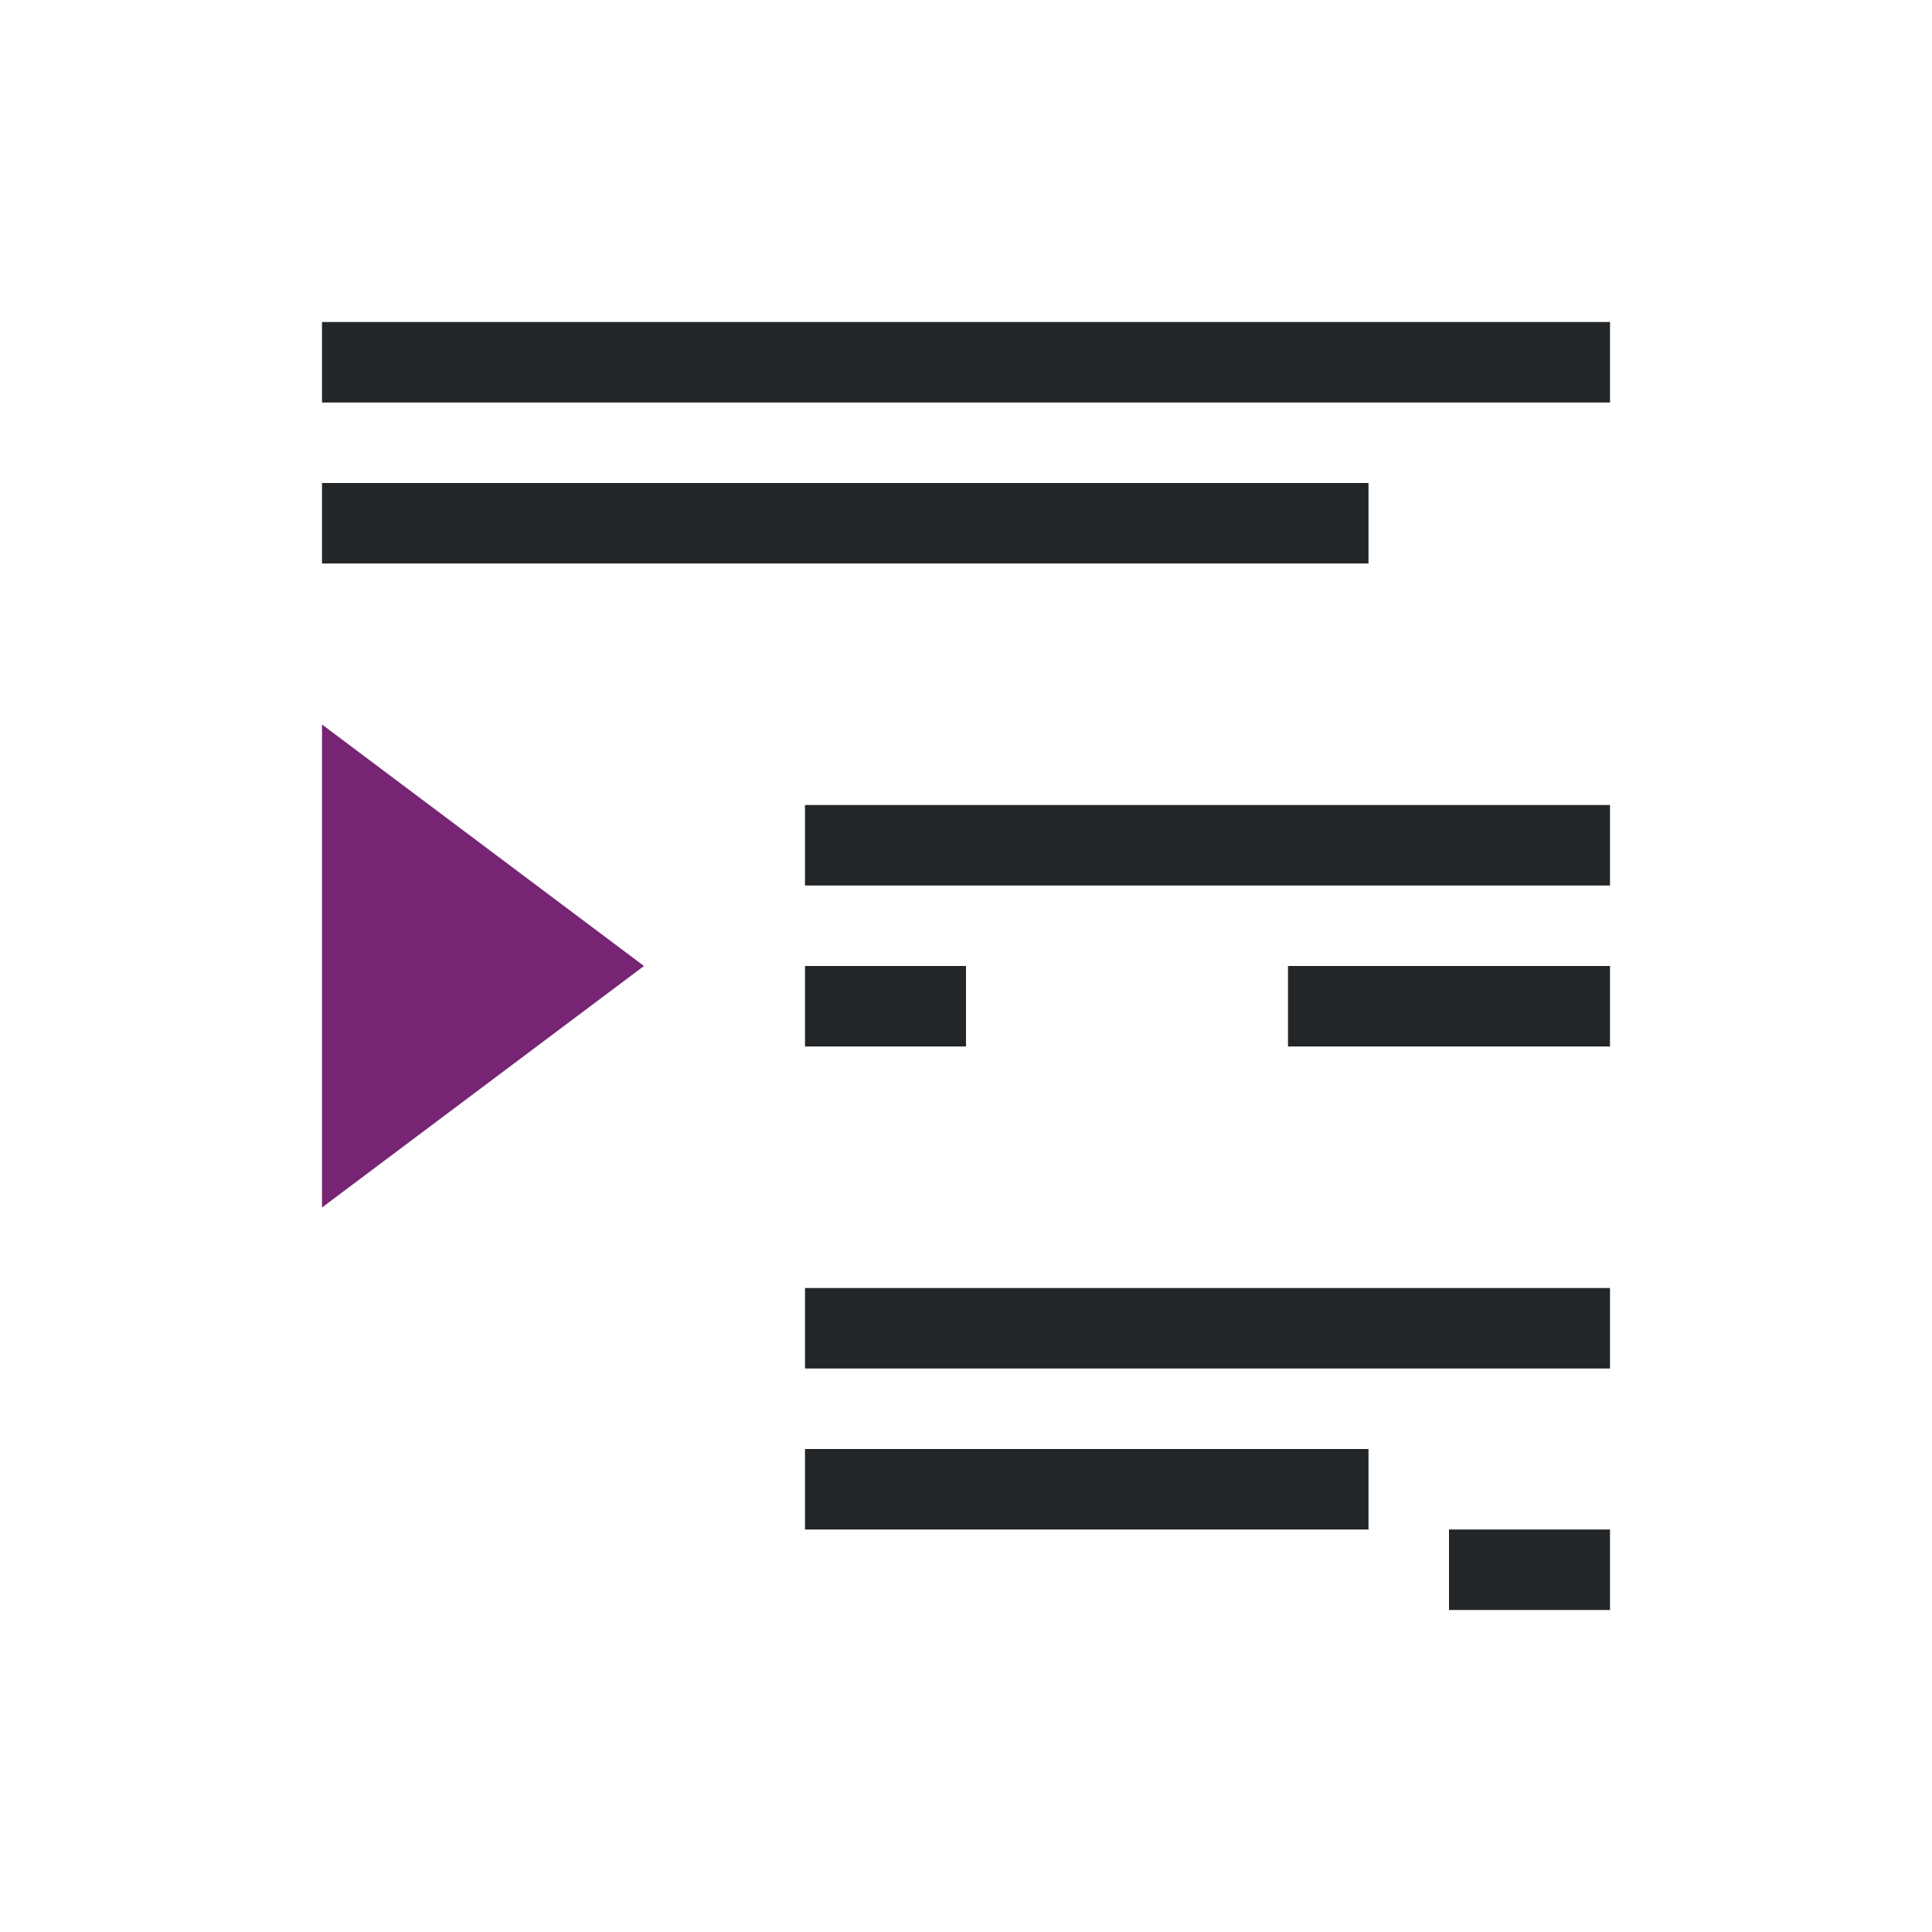
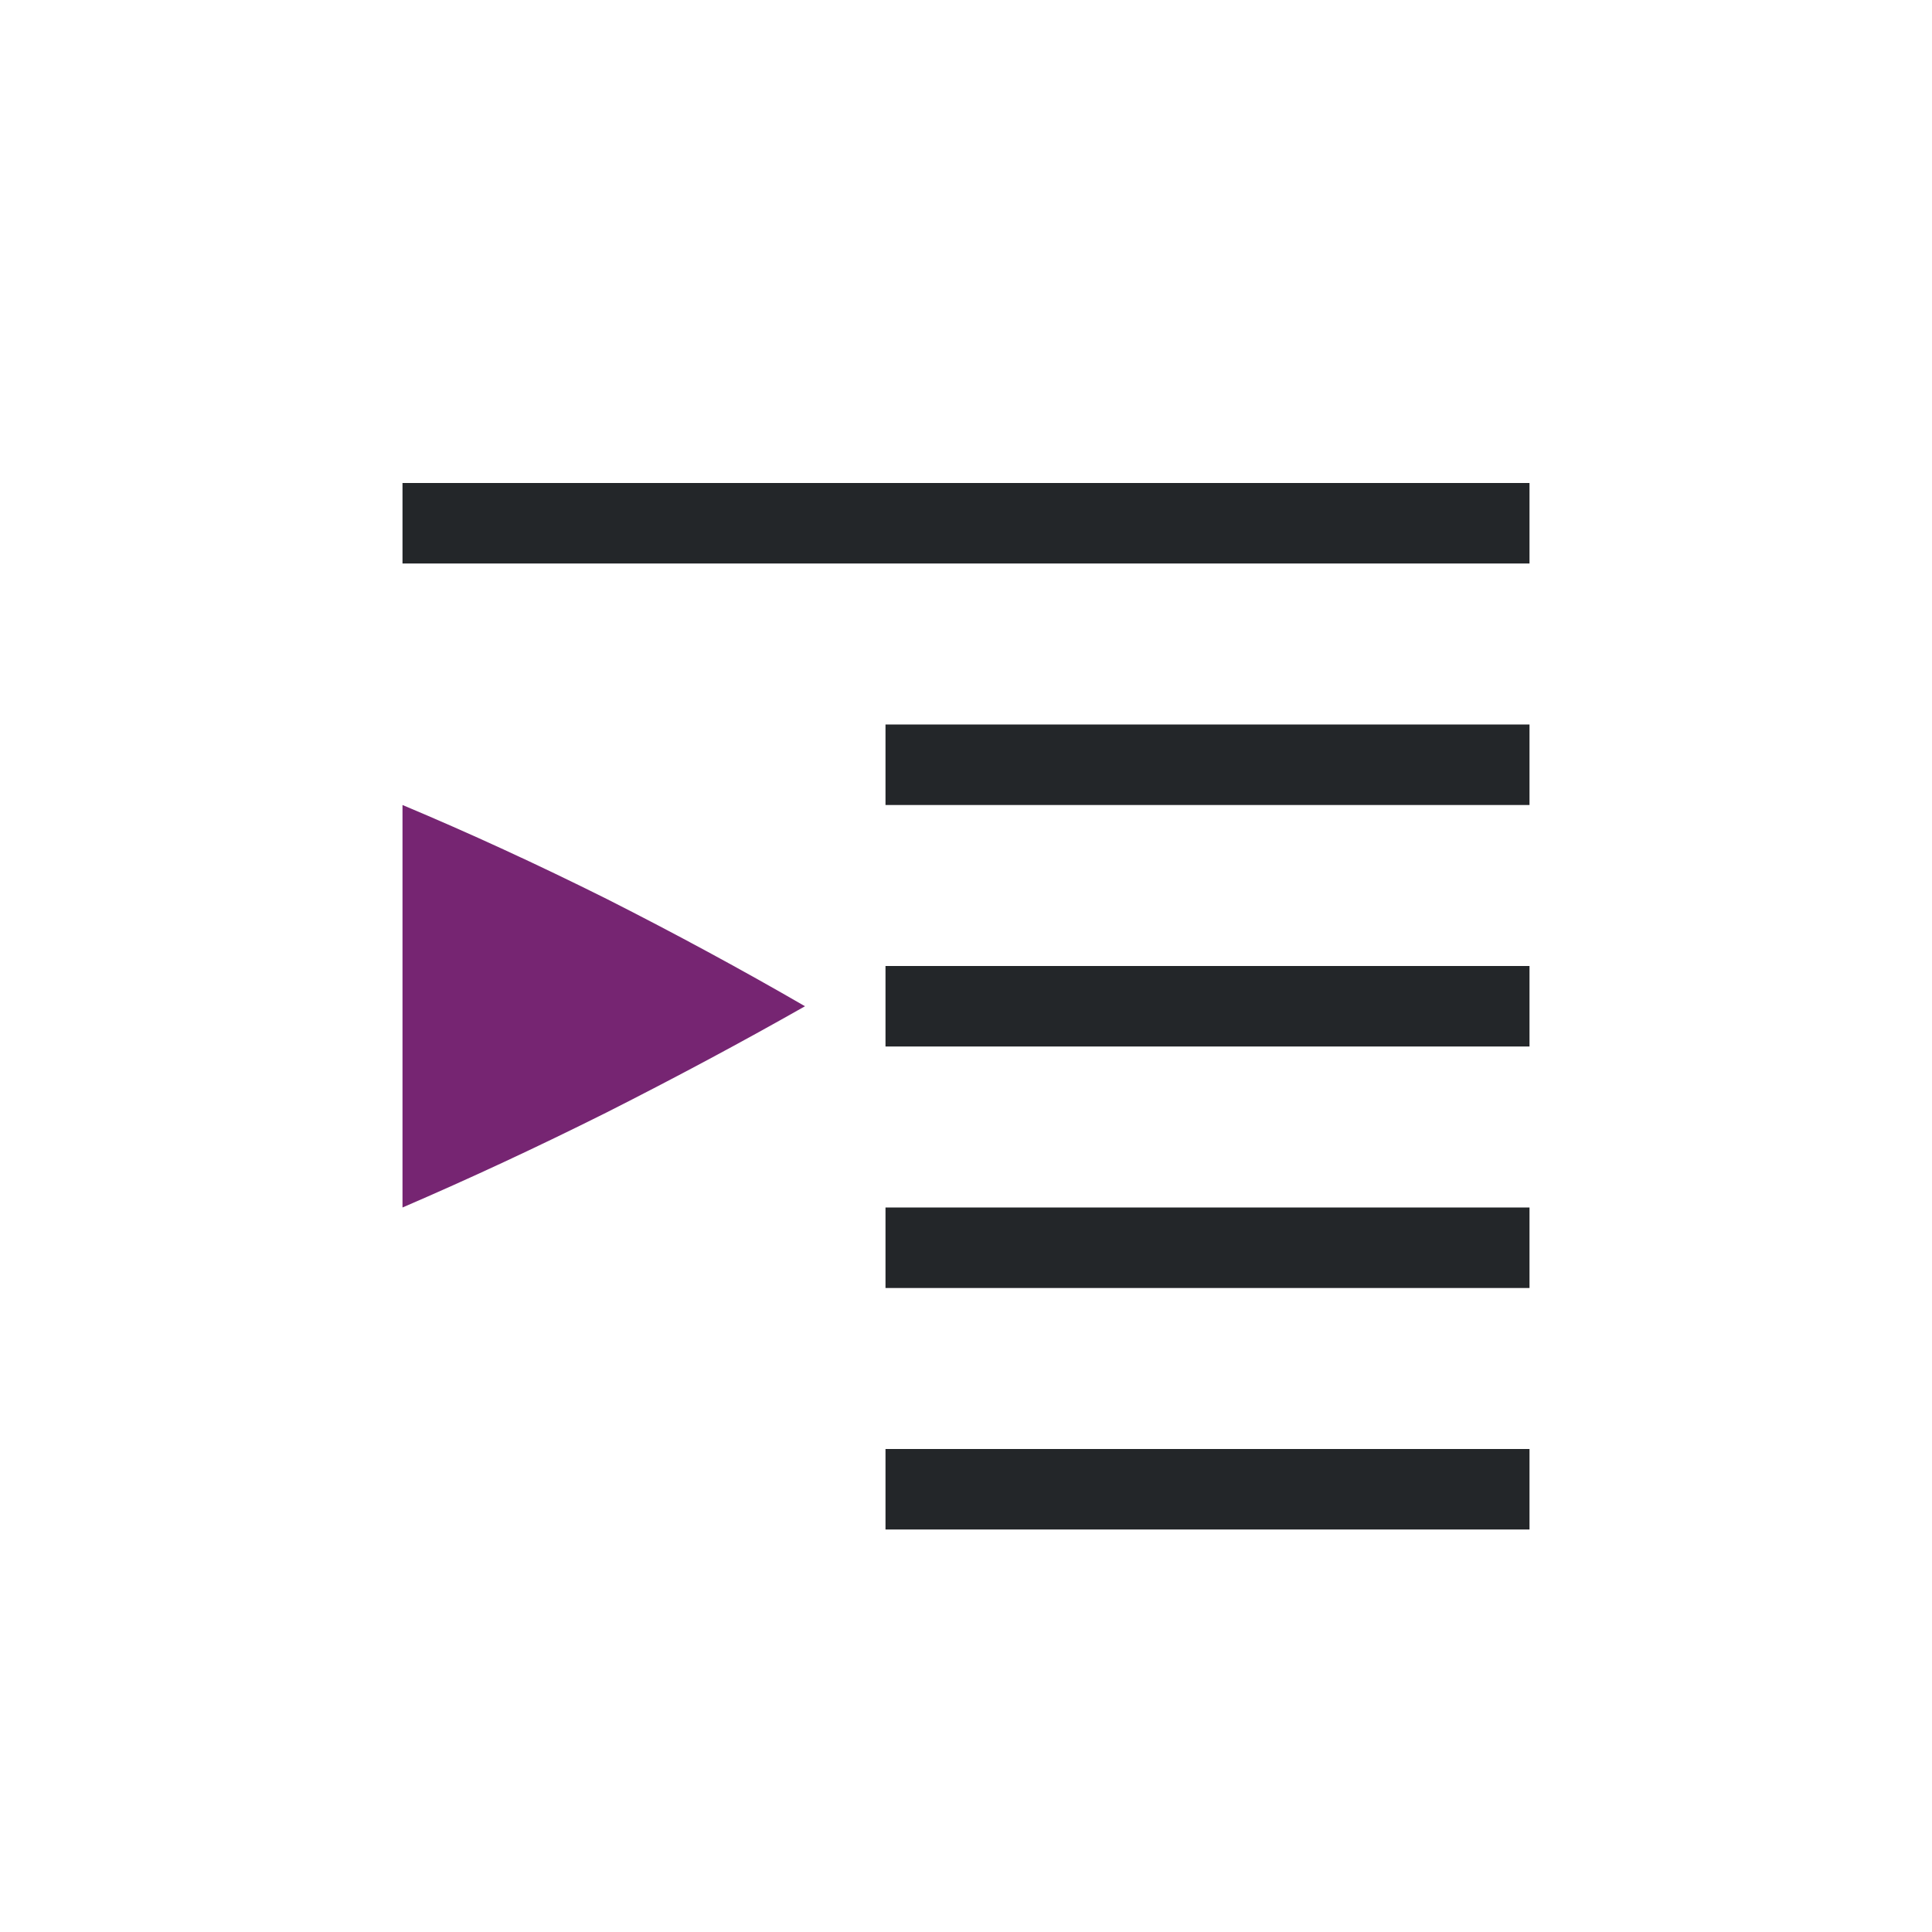
- <svg xmlns="http://www.w3.org/2000/svg" viewBox="0 0 24 24">
-   <path d="m4 4v1h16v-1zm0 2v1h13v-1zm6 4v1h10v-1zm0 2v1h2v-1zm6 0v1h4v-1zm-6 4v1h10v-1zm0 2v1h7v-1zm8 1v1h2v-1z" fill="#232629" />
-   <path d="m4 9v6l4-3z" fill="#762572" />
+ <svg xmlns="http://www.w3.org/2000/svg" viewBox="0 0 24 24" version="1.1" id="svg6">
+   <defs id="defs10" />
+   <rect id="rect2" overflow="visible" y="6" x="5" width="14" style="color:#bebebe;overflow:visible;fill:#232629;fill-opacity:1;marker:none" height="1" />
+   <rect id="rect4" overflow="visible" y="9" x="11" width="8" style="color:#bebebe;overflow:visible;fill:#232629;fill-opacity:1;stroke-width:0.894;marker:none" height="1" />
+   <rect id="rect6" overflow="visible" y="15" x="11" width="8" style="color:#bebebe;overflow:visible;fill:#232629;fill-opacity:1;stroke-width:0.894;marker:none" height="1" />
+   <rect id="rect8" overflow="visible" y="18" x="11" width="8" style="color:#bebebe;overflow:visible;fill:#232629;fill-opacity:1;stroke-width:0.756;marker:none" height="1" />
+   <rect id="rect10" overflow="visible" y="12" x="11" width="8" style="color:#bebebe;overflow:visible;fill:#232629;fill-opacity:1;stroke-width:0.756;marker:none" height="1" />
+   <path id="path12" overflow="visible" style="color:#000000;overflow:visible;fill:#762572;fill-opacity:1;stroke-width:1.045;marker:none" d="m 5,15 v -5 c 0.83,0.348 1.675,0.737 2.535,1.166 0.851,0.431 1.674,0.876 2.465,1.334 -0.791,0.449 -1.614,0.889 -2.466,1.32 -0.86,0.43 -1.705,0.823 -2.534,1.18 z" />
</svg>
